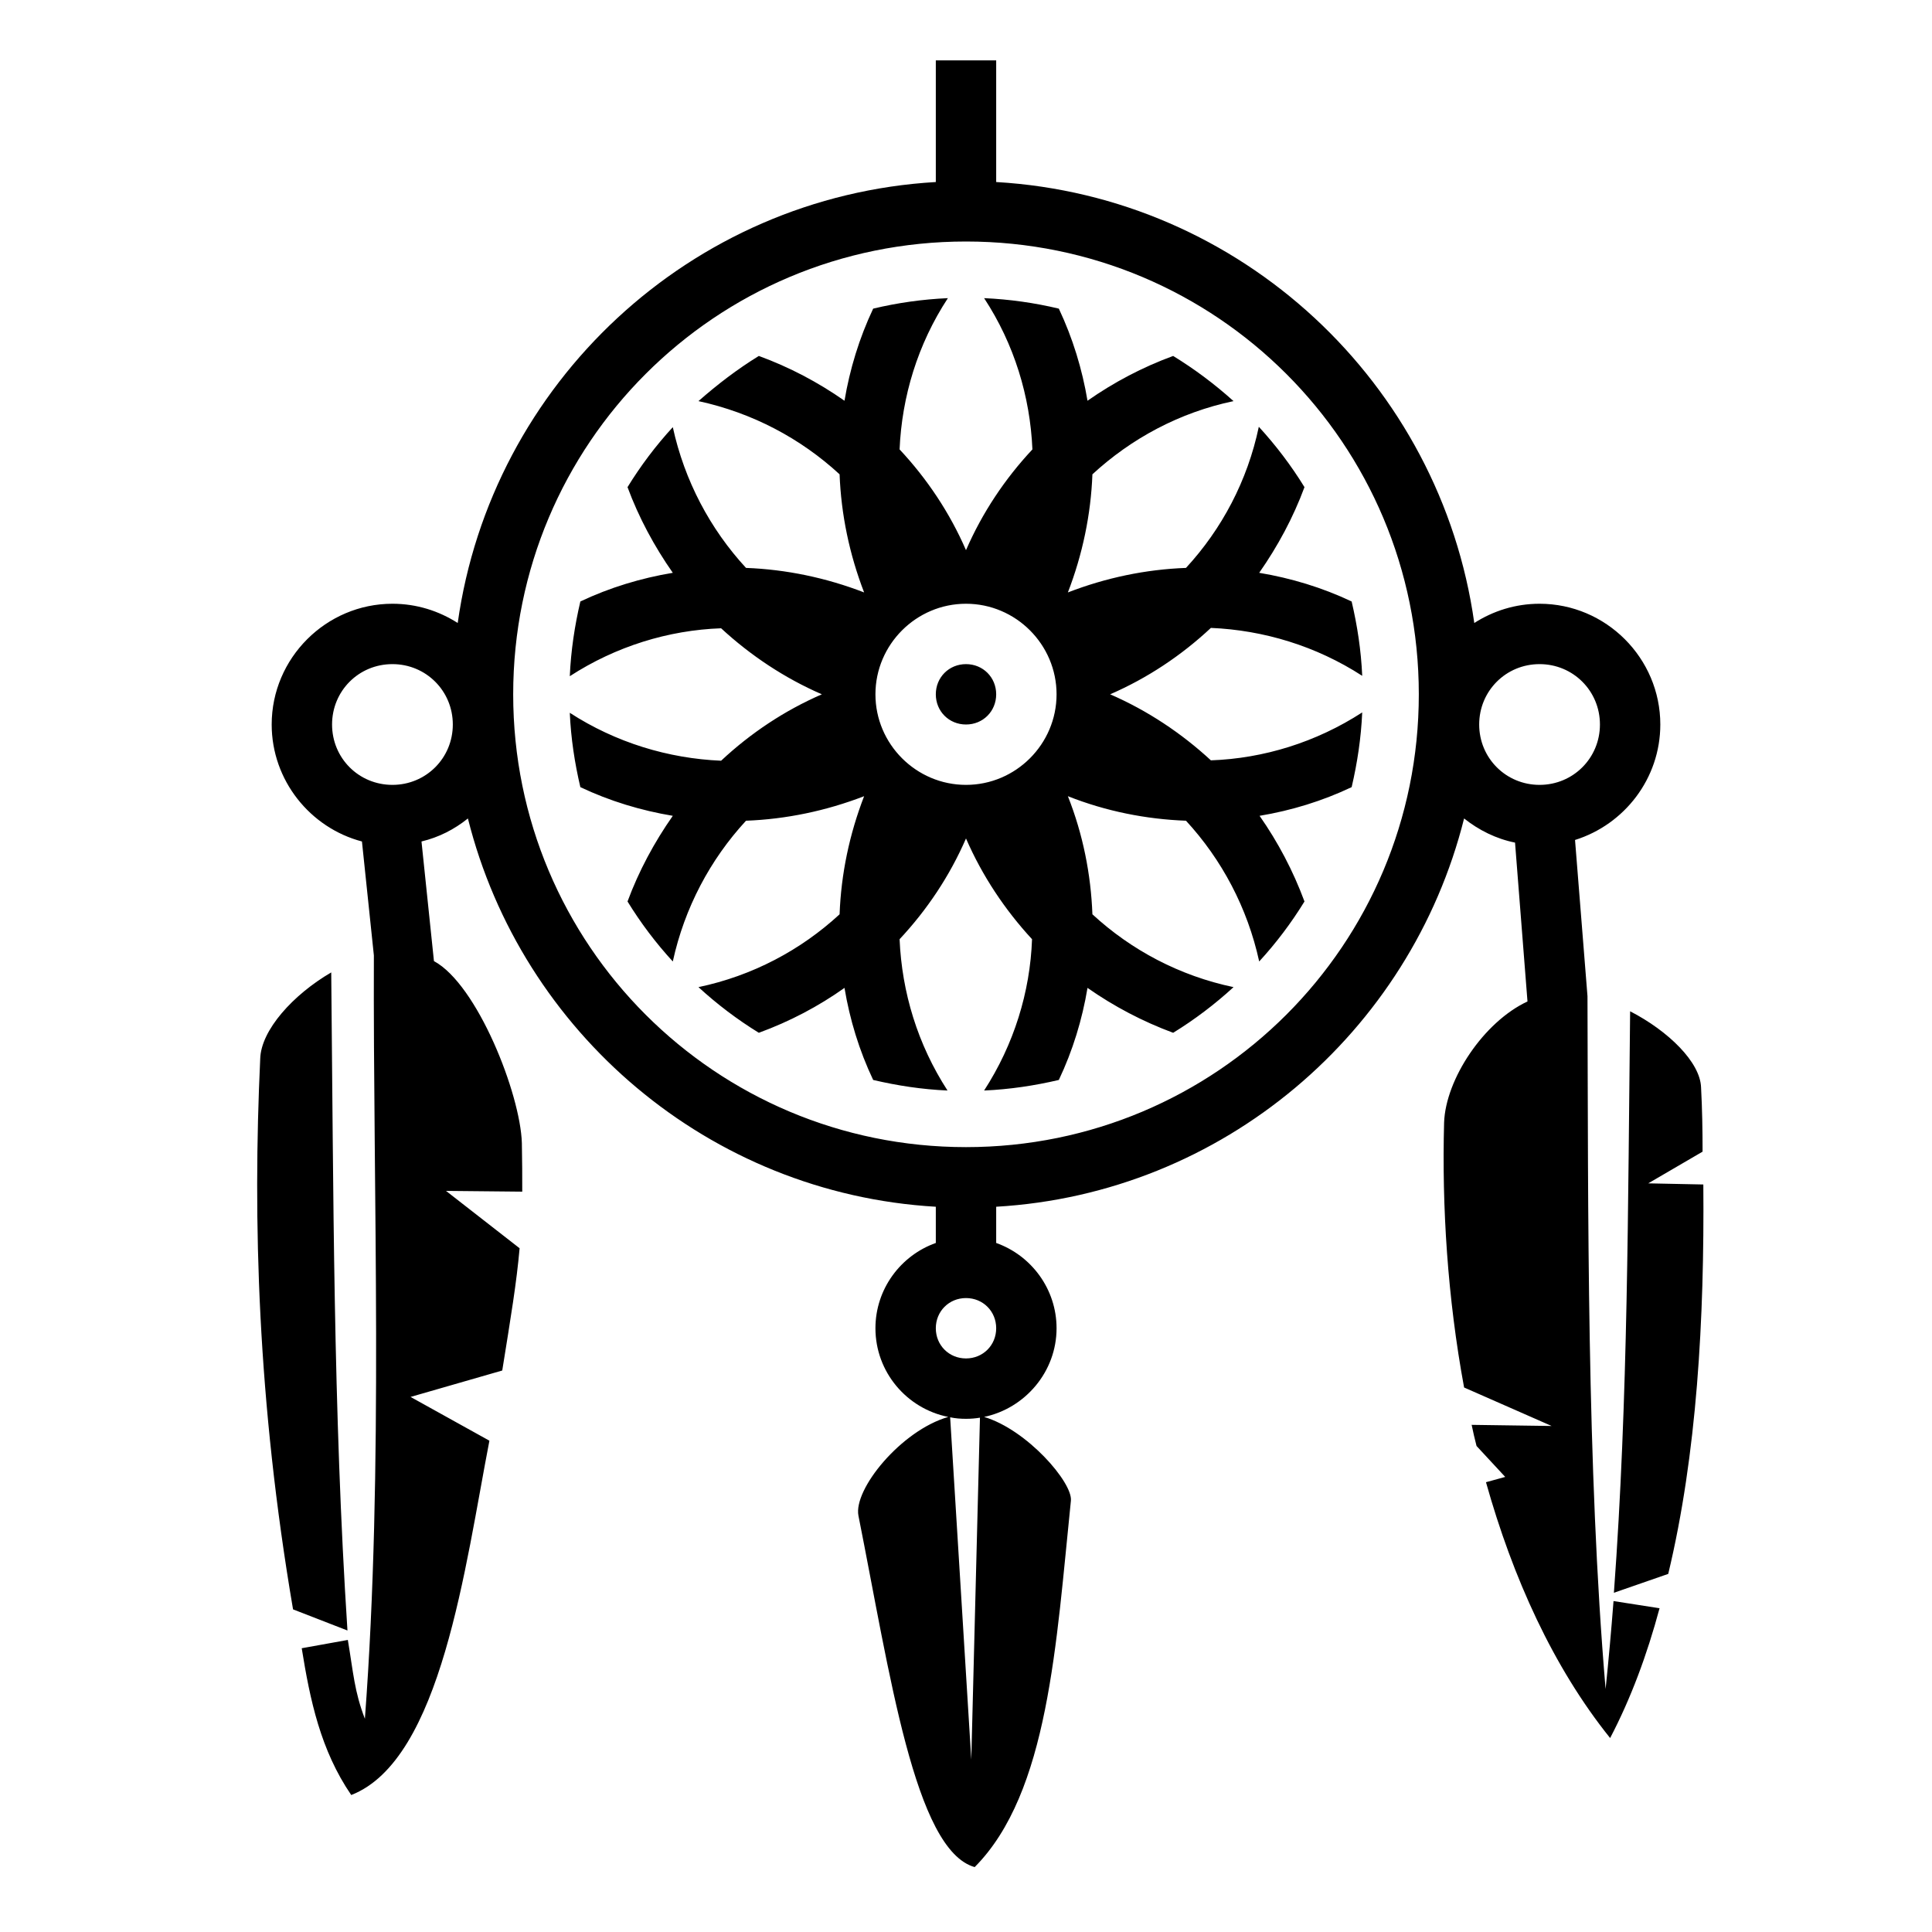
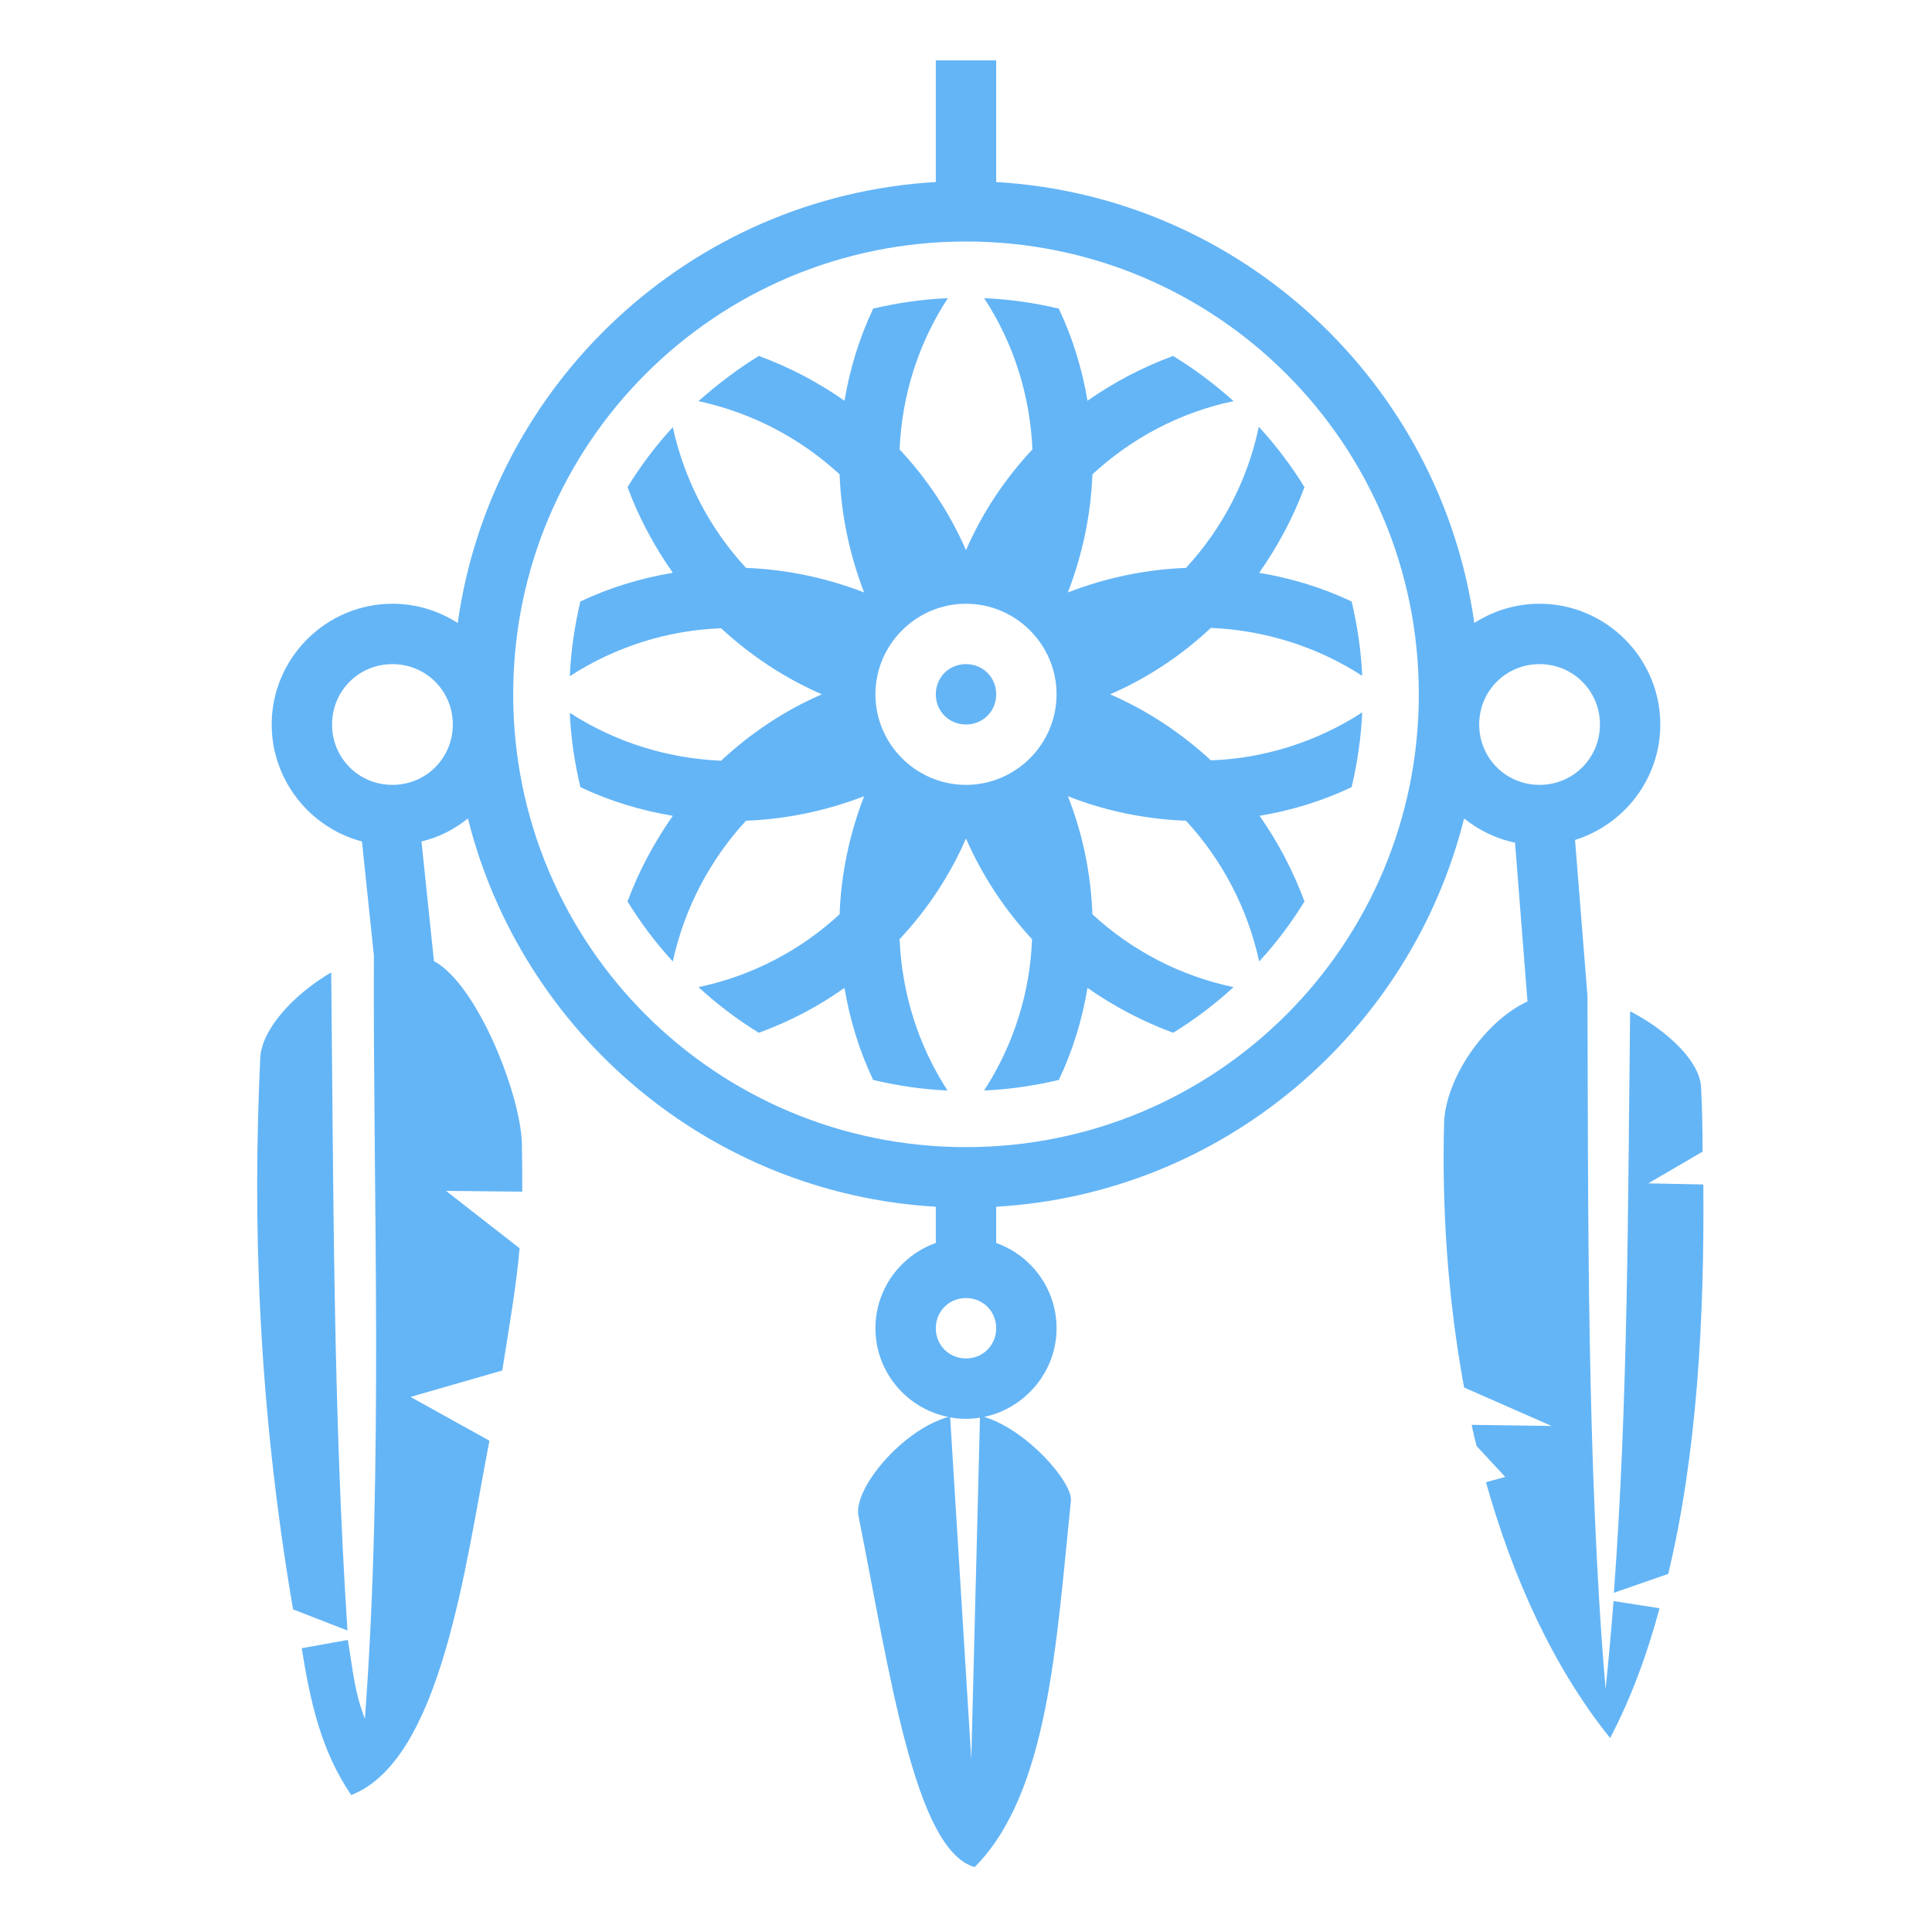
<svg xmlns="http://www.w3.org/2000/svg" width="800px" height="800px" viewBox="0 0 512 512">
-   <path fill="#000000" d="M248 16v32.24c-65 3.79-117.8 53.36-126.7 116.86-5-3.2-10.9-5.1-17.3-5.1-17.58 0-32 14.4-32 32 0 14.8 10.21 27.4 23.92 31l3.16 30.2c-.25 63.8 2.62 135.7-2.38 202.3-2.8-7.3-3.04-12.1-4.52-20.9l-12.22 2.2c2.2 13.7 4.98 27 13.12 38.9 23.92-9.3 30.22-60.9 36.62-93.9l-20.9-11.6 24.3-7c2.3-14.3 3.8-23.3 4.6-32.4l-19.5-15.2 20.2.2c0-3.9 0-8.1-.1-12.9-.4-13-11.8-42-23.3-48.2l-3.3-31.7c4.6-1.1 8.7-3.2 12.3-6.1 14.2 56.7 63.9 99.4 124 102.9v9.6c-9.3 3.3-16 12.2-16 22.6 0 11.6 8.3 21.3 19.3 23.5-12.5 3.6-25.2 19.2-23.8 26.2 8.3 41.6 14.9 88.6 30.8 93.1 19.6-19.7 21.6-59.3 25.5-97.1.5-4.8-11.6-18.8-23-22.2 10.9-2.3 19.2-12 19.2-23.5 0-10.4-6.7-19.3-16-22.6v-9.6c60.1-3.5 109.8-46.2 124-102.9 3.9 3.1 8.5 5.4 13.5 6.4l3.3 42.1c-11.6 5.4-21.7 20.6-22.1 32.1-.6 22.2.9 46.4 5.3 70.2l23.2 10.2-21.2-.3c.4 1.9.8 3.7 1.3 5.6l7.6 8.2-5.1 1.4c7.1 25.3 17.8 49 32.9 67.8 5.5-10.5 9.8-22.1 13.1-34.4l-12.2-1.9c-.6 7.8-1.3 15.6-2.1 23.3-5-58.5-4.6-127.2-4.8-183.6l-3.3-41.4c13.1-4.1 22.6-16.3 22.6-30.6 0-17.6-14.4-32-32-32-6.4 0-12.3 1.9-17.3 5.1C381.8 101.6 329 52.03 264 48.24V16h-16zm8 48c66.4 0 120 53.6 120 120s-53.6 120-120 120-120-53.6-120-120S189.6 64 256 64zm-4.8 15.01c-6.8.31-13.4 1.25-19.8 2.78-3.7 7.84-6.2 16.07-7.6 24.41-7-4.9-14.6-8.91-22.7-11.87-5.7 3.5-11 7.57-16 11.97 14.3 3.1 27.1 9.9 37.4 19.4.4 10.6 2.6 21.2 6.5 31.3-10.1-3.9-20.7-6.1-31.3-6.5-9.5-10.3-16.3-23.1-19.4-37.3-4.5 4.9-8.5 10.2-12 15.9 3 8.1 7.1 15.7 12 22.7-8.4 1.4-16.7 3.9-24.5 7.6-1.5 6.4-2.5 13-2.8 19.8 12.2-7.9 26.1-12.2 40.1-12.7 7.8 7.2 16.8 13.2 26.7 17.5-9.9 4.3-18.9 10.3-26.7 17.6-14-.6-27.9-4.8-40.1-12.7.3 6.8 1.3 13.3 2.8 19.7 7.8 3.7 16.1 6.2 24.5 7.6-4.9 7-9 14.6-12 22.7 3.5 5.7 7.5 11 12 15.9 3.1-14.2 9.9-27 19.4-37.3 10.6-.4 21.2-2.6 31.3-6.5-3.9 10.1-6.1 20.6-6.5 31.3-10.3 9.5-23.1 16.3-37.4 19.3 4.9 4.5 10.3 8.6 16 12.1 8.2-3 15.8-7 22.7-11.9 1.4 8.4 3.9 16.6 7.6 24.4 6.4 1.5 12.9 2.5 19.7 2.8-7.9-12.2-12.1-26-12.7-40.1 7.3-7.8 13.3-16.8 17.6-26.7 4.3 9.9 10.3 18.9 17.5 26.7-.5 14-4.8 27.9-12.7 40.1 6.8-.3 13.4-1.3 19.8-2.8 3.7-7.8 6.2-16 7.6-24.4 7 4.9 14.6 8.9 22.7 11.9 5.7-3.5 11.1-7.6 16-12.1-14.3-3-27.1-9.8-37.4-19.3-.4-10.6-2.5-21.2-6.5-31.3 10.1 4 20.7 6.1 31.3 6.5 9.5 10.3 16.3 23.1 19.4 37.3 4.5-4.9 8.5-10.2 12-15.9-3-8.1-7-15.7-11.9-22.7 8.4-1.4 16.6-3.9 24.4-7.6 1.5-6.4 2.5-13 2.8-19.8-12.2 7.9-26.1 12.2-40.1 12.7-7.8-7.2-16.8-13.2-26.7-17.5 9.9-4.3 18.9-10.3 26.7-17.6 14 .6 27.9 4.8 40.1 12.7-.3-6.8-1.3-13.3-2.8-19.7-7.8-3.7-16.1-6.2-24.5-7.6 4.9-7 9-14.6 12-22.7-3.5-5.7-7.6-11.1-12.1-16-3 14.3-9.8 27.1-19.3 37.4-10.7.4-21.2 2.6-31.3 6.5 3.9-10.1 6.1-20.7 6.5-31.3 10.3-9.5 23.1-16.4 37.4-19.4-5-4.5-10.3-8.47-16-11.97-8.1 2.96-15.7 6.97-22.7 11.87-1.4-8.34-3.9-16.57-7.6-24.41-6.4-1.53-13-2.47-19.8-2.78 8 12.2 12.2 26.09 12.8 40.09-7.3 7.8-13.3 16.8-17.6 26.7-4.3-9.9-10.3-18.9-17.6-26.7.6-14 4.8-27.89 12.8-40.09zM256 160c13.2 0 24 10.8 24 24s-10.8 24-24 24-24-10.8-24-24 10.8-24 24-24zm-152 16c8.9 0 16 7.1 16 16s-7.1 16-16 16c-8.93 0-16-7.1-16-16s7.07-16 16-16zm152 0c-4.5 0-8 3.5-8 8s3.5 8 8 8 8-3.5 8-8-3.5-8-8-8zm152 0c8.9 0 16 7.1 16 16s-7.1 16-16 16-16-7.1-16-16 7.1-16 16-16zM87.78 257.7c-10.12 5.9-18.62 15.3-18.82 22.9-2 42.8-.7 90.8 8.7 145.9l14.42 5.6c-3.8-58.4-3.7-116.3-4.3-174.4zM432 268c-.6 51.3-.5 102.5-4.3 154.1l14.4-5c7.6-31.7 9.6-67.4 9.3-103.2l-14.6-.3 14.4-8.4c0-5.7-.1-11.4-.4-17-.2-6.7-8.7-15-18.8-20.2zm-176 76c4.5 0 8 3.5 8 8s-3.5 8-8 8-8-3.5-8-8 3.5-8 8-8zm-4.2 31.6c1.4.3 2.8.4 4.2.4 1.3 0 2.5-.1 3.7-.3l-2.3 90.6-5.6-90.7z" />
+   <path fill="#64B5F6" d="M248 16v32.24c-65 3.79-117.8 53.36-126.7 116.86-5-3.2-10.9-5.1-17.3-5.1-17.58 0-32 14.4-32 32 0 14.8 10.21 27.4 23.92 31l3.16 30.2c-.25 63.8 2.62 135.7-2.38 202.3-2.8-7.3-3.04-12.1-4.52-20.9l-12.22 2.2c2.2 13.7 4.98 27 13.12 38.9 23.92-9.3 30.22-60.9 36.62-93.9l-20.9-11.6 24.3-7c2.3-14.3 3.8-23.3 4.6-32.4l-19.5-15.2 20.2.2c0-3.9 0-8.1-.1-12.9-.4-13-11.8-42-23.3-48.2l-3.3-31.7c4.6-1.1 8.7-3.2 12.3-6.1 14.2 56.7 63.9 99.4 124 102.9v9.6c-9.3 3.3-16 12.2-16 22.6 0 11.6 8.3 21.3 19.3 23.5-12.5 3.6-25.2 19.2-23.8 26.2 8.3 41.6 14.9 88.6 30.8 93.1 19.6-19.7 21.6-59.3 25.5-97.1.5-4.8-11.6-18.8-23-22.2 10.9-2.3 19.2-12 19.2-23.5 0-10.4-6.7-19.3-16-22.6v-9.6c60.1-3.5 109.8-46.2 124-102.9 3.9 3.1 8.5 5.4 13.5 6.4l3.3 42.1c-11.6 5.4-21.7 20.6-22.1 32.1-.6 22.2.9 46.4 5.3 70.2l23.2 10.2-21.2-.3c.4 1.9.8 3.7 1.3 5.6l7.6 8.2-5.1 1.4c7.1 25.3 17.8 49 32.9 67.8 5.5-10.5 9.8-22.1 13.1-34.4l-12.2-1.9c-.6 7.8-1.3 15.6-2.1 23.3-5-58.5-4.6-127.2-4.8-183.6l-3.3-41.4c13.1-4.1 22.6-16.3 22.6-30.6 0-17.6-14.4-32-32-32-6.4 0-12.3 1.9-17.3 5.1C381.8 101.6 329 52.03 264 48.24V16h-16zm8 48c66.4 0 120 53.6 120 120s-53.6 120-120 120-120-53.6-120-120S189.6 64 256 64zm-4.8 15.01c-6.8.31-13.4 1.25-19.8 2.78-3.7 7.84-6.2 16.07-7.6 24.41-7-4.9-14.6-8.91-22.7-11.87-5.7 3.5-11 7.57-16 11.97 14.3 3.1 27.1 9.9 37.4 19.4.4 10.6 2.6 21.2 6.5 31.3-10.1-3.9-20.7-6.1-31.3-6.5-9.5-10.3-16.3-23.1-19.4-37.3-4.5 4.9-8.5 10.2-12 15.9 3 8.1 7.1 15.7 12 22.7-8.4 1.4-16.7 3.9-24.5 7.6-1.5 6.4-2.5 13-2.8 19.8 12.2-7.9 26.1-12.2 40.1-12.7 7.8 7.2 16.8 13.2 26.7 17.5-9.9 4.3-18.9 10.3-26.7 17.6-14-.6-27.9-4.8-40.1-12.7.3 6.8 1.3 13.3 2.8 19.7 7.8 3.7 16.1 6.2 24.5 7.6-4.9 7-9 14.6-12 22.7 3.5 5.7 7.5 11 12 15.9 3.1-14.2 9.9-27 19.4-37.3 10.6-.4 21.2-2.6 31.3-6.5-3.9 10.1-6.1 20.6-6.5 31.3-10.3 9.5-23.1 16.3-37.4 19.3 4.9 4.5 10.3 8.6 16 12.1 8.2-3 15.8-7 22.7-11.9 1.4 8.4 3.9 16.6 7.6 24.4 6.4 1.5 12.9 2.5 19.7 2.8-7.9-12.2-12.1-26-12.7-40.1 7.3-7.8 13.3-16.8 17.6-26.7 4.3 9.9 10.3 18.9 17.5 26.7-.5 14-4.8 27.9-12.7 40.1 6.8-.3 13.4-1.3 19.8-2.8 3.7-7.8 6.2-16 7.6-24.4 7 4.9 14.6 8.9 22.7 11.9 5.7-3.5 11.1-7.6 16-12.1-14.3-3-27.1-9.8-37.4-19.3-.4-10.6-2.5-21.2-6.5-31.3 10.1 4 20.7 6.1 31.3 6.5 9.5 10.3 16.3 23.1 19.4 37.3 4.5-4.9 8.5-10.2 12-15.9-3-8.1-7-15.7-11.9-22.7 8.4-1.4 16.6-3.9 24.4-7.6 1.5-6.4 2.5-13 2.8-19.8-12.2 7.9-26.1 12.2-40.1 12.7-7.8-7.2-16.8-13.2-26.7-17.5 9.9-4.3 18.9-10.3 26.7-17.6 14 .6 27.9 4.8 40.1 12.7-.3-6.8-1.3-13.3-2.8-19.7-7.8-3.7-16.1-6.2-24.5-7.6 4.9-7 9-14.6 12-22.7-3.5-5.7-7.6-11.1-12.1-16-3 14.3-9.8 27.1-19.3 37.4-10.7.4-21.2 2.6-31.3 6.5 3.9-10.1 6.1-20.7 6.5-31.3 10.3-9.5 23.1-16.4 37.4-19.4-5-4.5-10.3-8.47-16-11.97-8.1 2.96-15.7 6.97-22.7 11.87-1.4-8.34-3.9-16.57-7.6-24.41-6.4-1.53-13-2.47-19.8-2.78 8 12.2 12.2 26.09 12.8 40.09-7.3 7.8-13.3 16.8-17.6 26.7-4.3-9.9-10.3-18.9-17.6-26.7.6-14 4.8-27.89 12.8-40.09zM256 160c13.2 0 24 10.8 24 24s-10.8 24-24 24-24-10.8-24-24 10.8-24 24-24zm-152 16c8.9 0 16 7.1 16 16s-7.1 16-16 16c-8.93 0-16-7.1-16-16s7.07-16 16-16zm152 0c-4.5 0-8 3.5-8 8s3.5 8 8 8 8-3.5 8-8-3.5-8-8-8zm152 0c8.9 0 16 7.1 16 16s-7.1 16-16 16-16-7.1-16-16 7.1-16 16-16zM87.78 257.7c-10.12 5.9-18.62 15.3-18.82 22.9-2 42.8-.7 90.8 8.7 145.9l14.42 5.6c-3.8-58.4-3.7-116.3-4.3-174.4zM432 268c-.6 51.3-.5 102.5-4.3 154.1l14.4-5c7.6-31.7 9.6-67.4 9.3-103.2l-14.6-.3 14.4-8.4c0-5.7-.1-11.4-.4-17-.2-6.7-8.7-15-18.8-20.2zm-176 76c4.5 0 8 3.5 8 8s-3.5 8-8 8-8-3.5-8-8 3.5-8 8-8zm-4.2 31.6c1.4.3 2.8.4 4.2.4 1.3 0 2.5-.1 3.7-.3l-2.3 90.6-5.6-90.7z" />
</svg>
